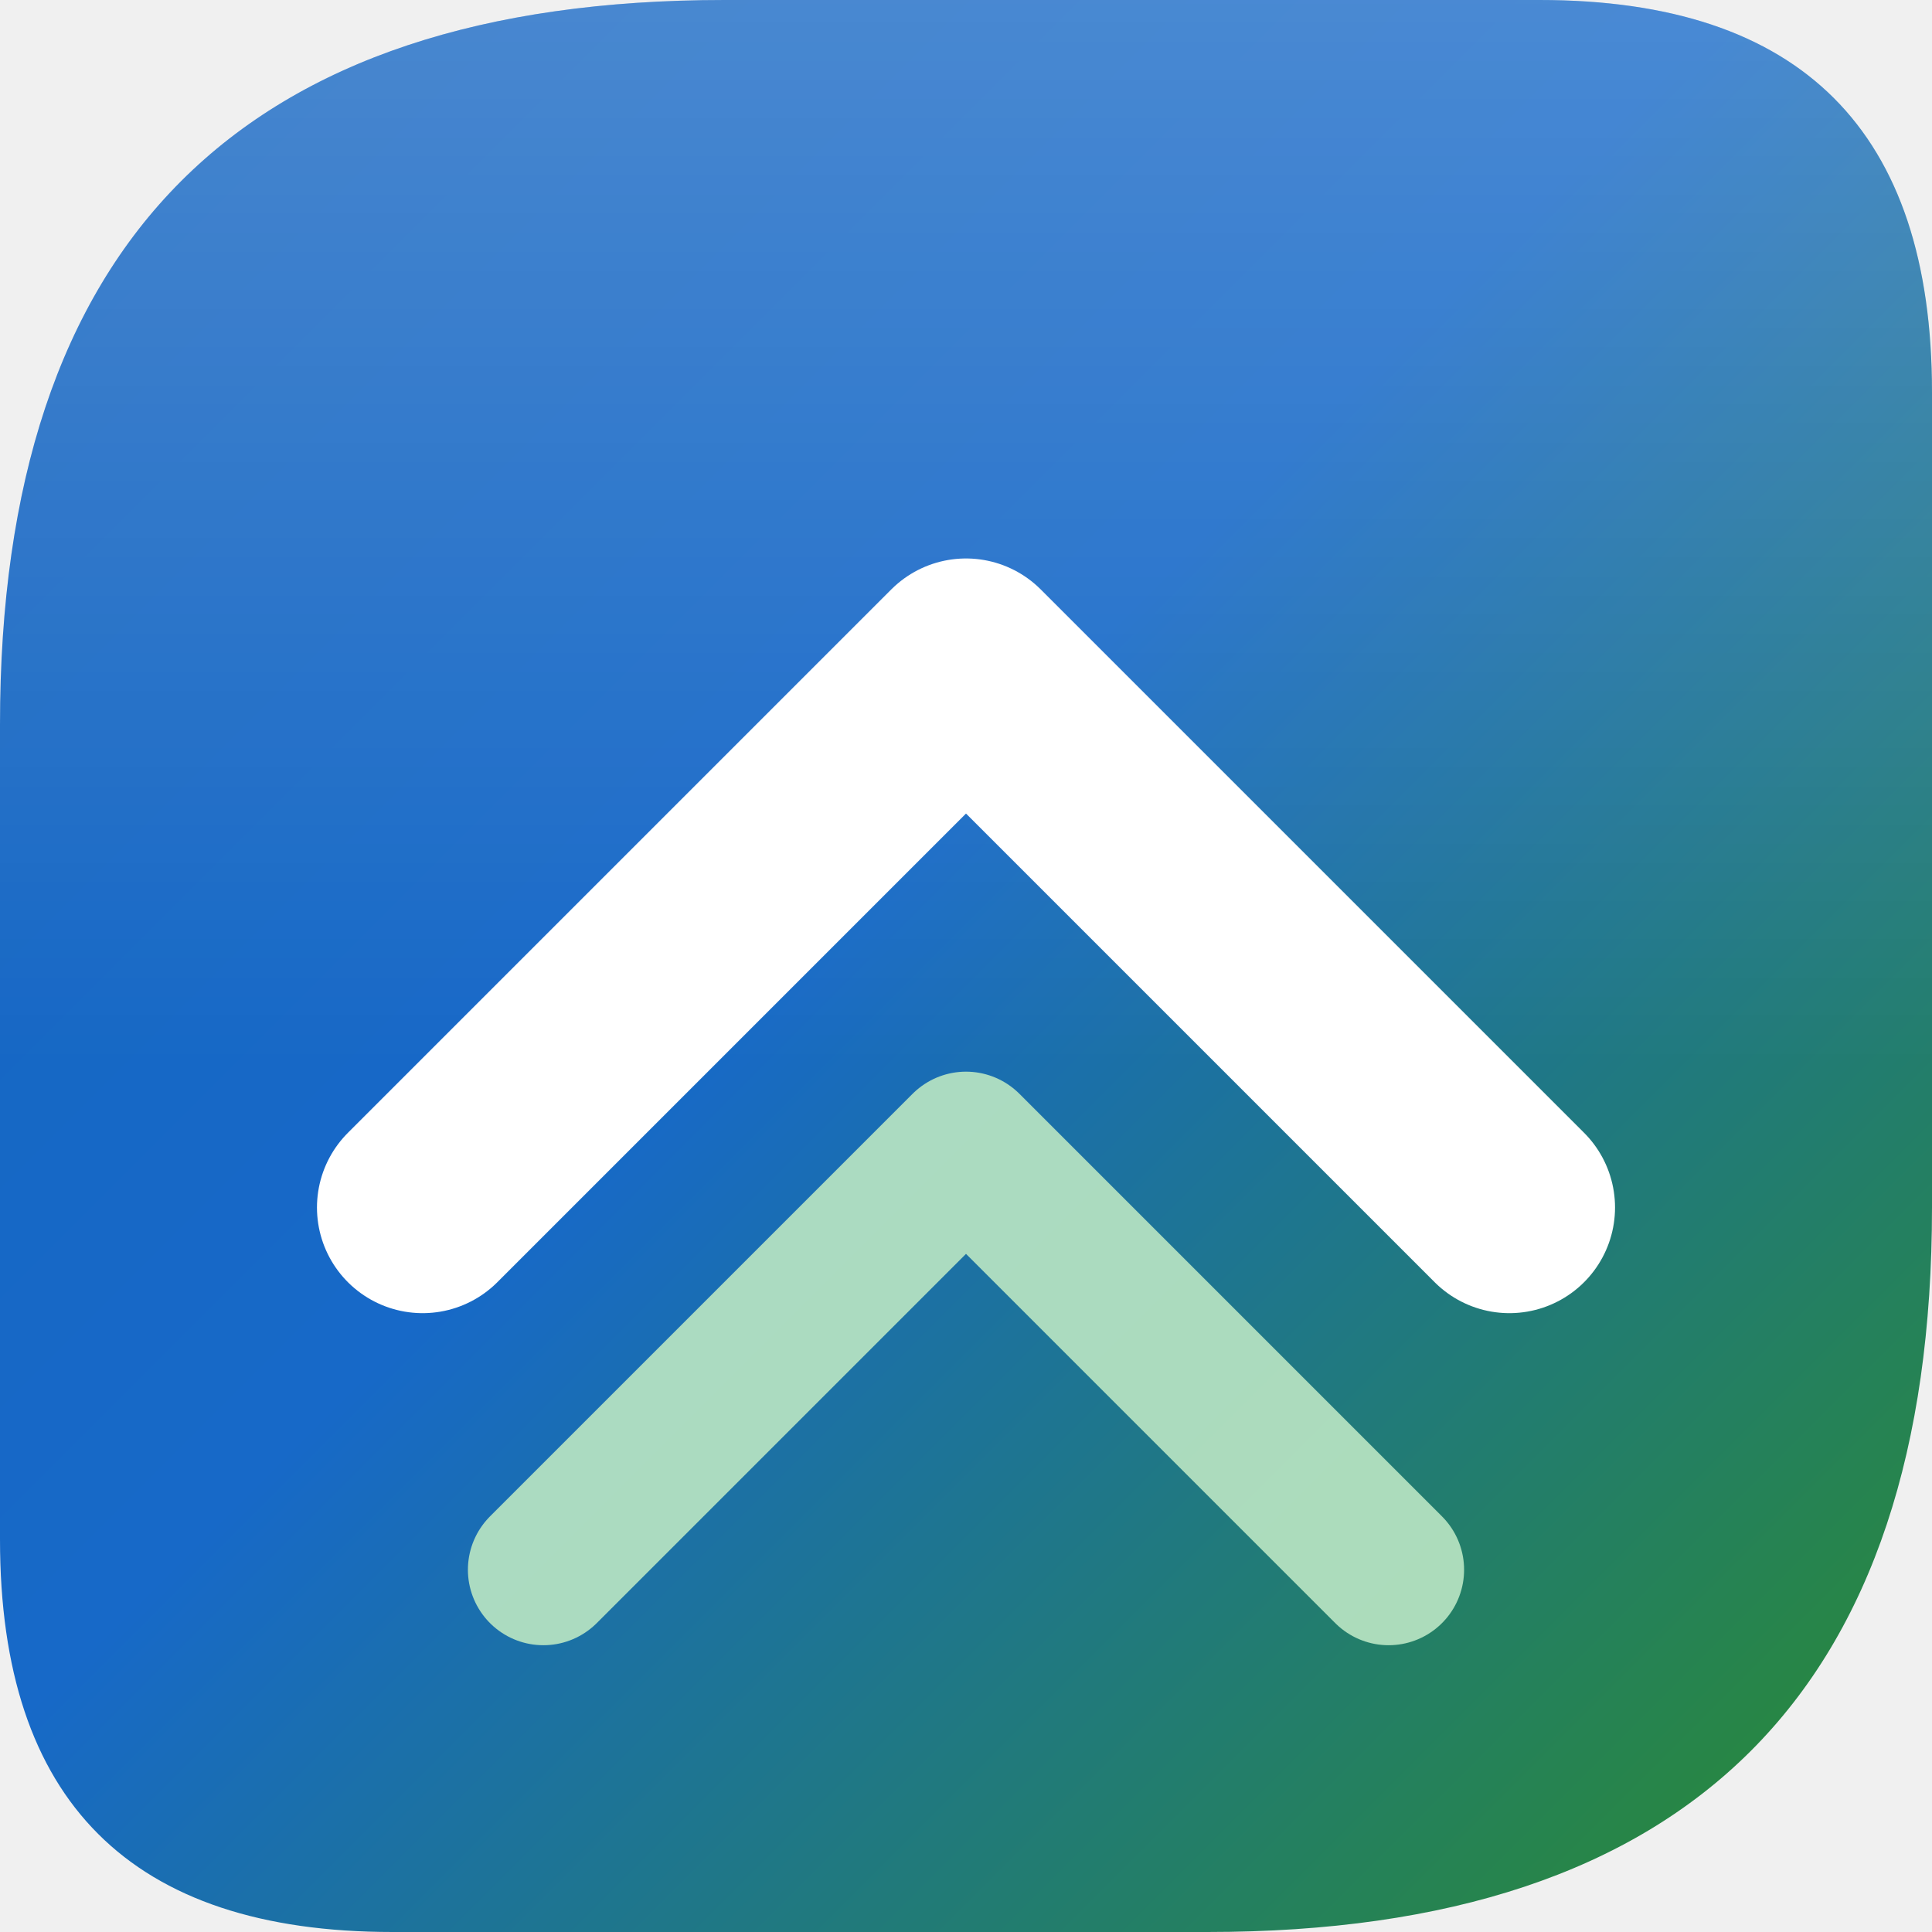
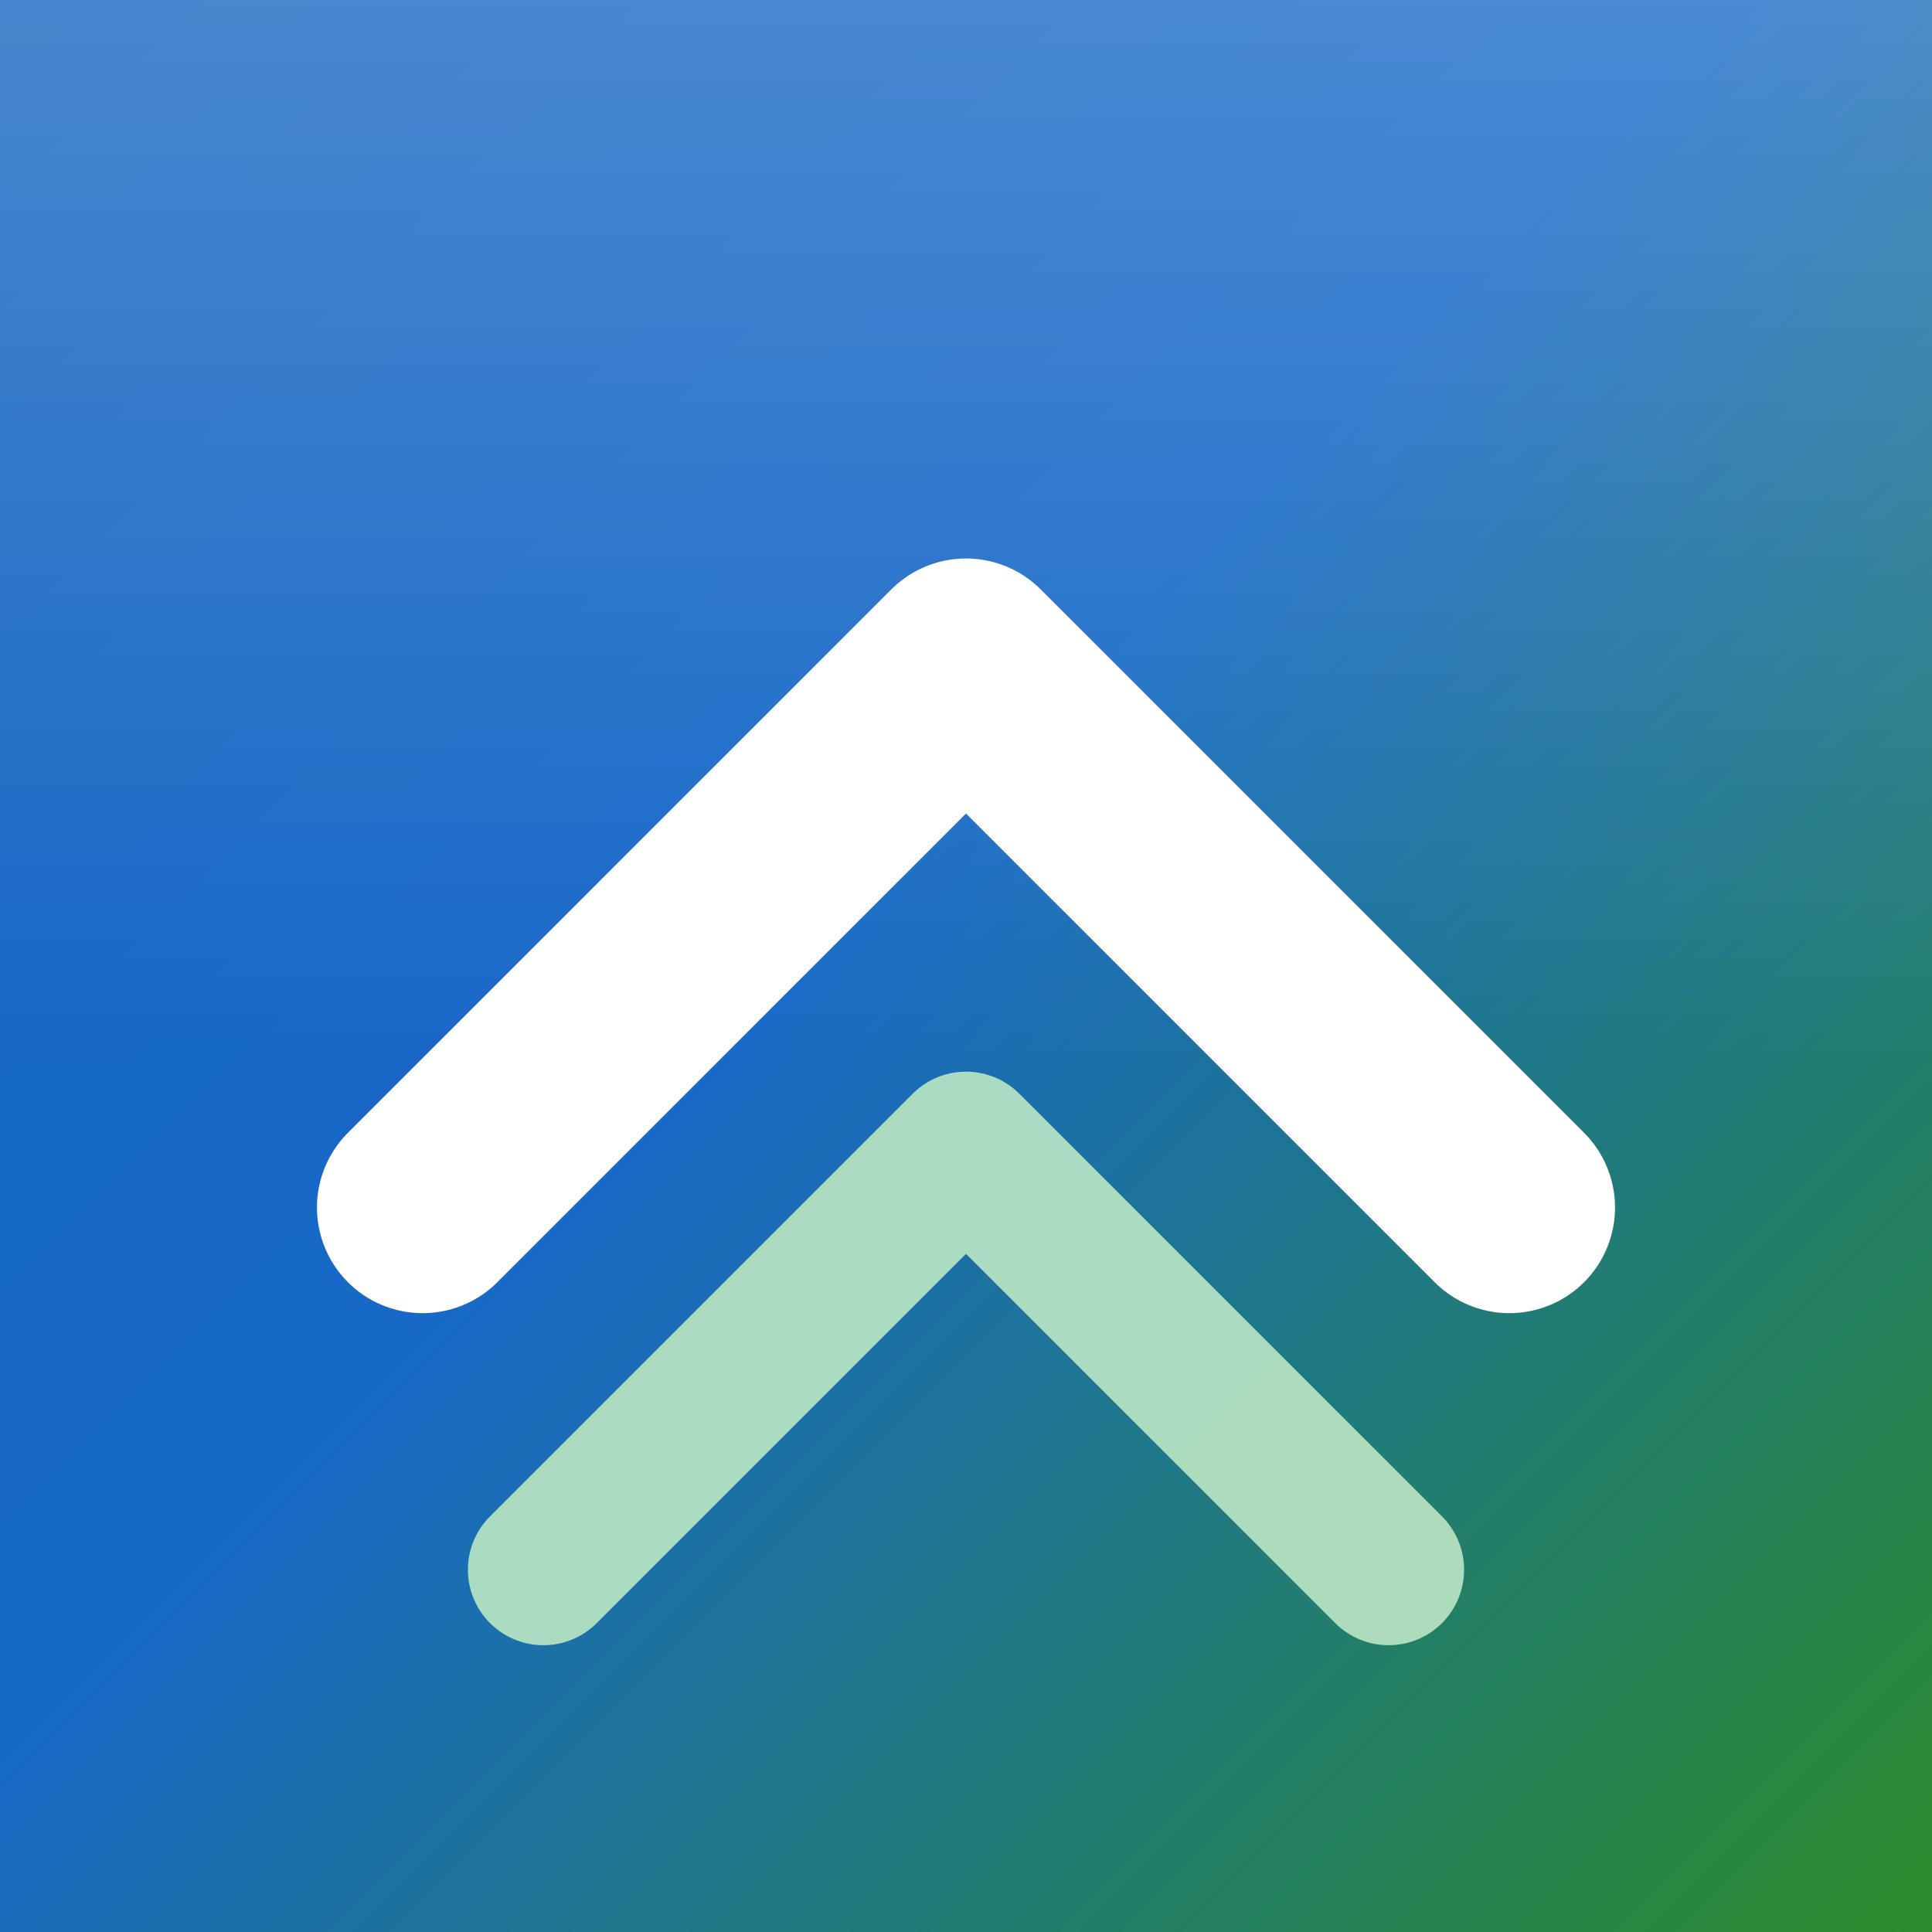
<svg xmlns="http://www.w3.org/2000/svg" width="180" height="180" viewBox="0 0 64 64">
  <defs>
    <linearGradient id="bg" x1="0%" y1="0%" x2="100%" y2="100%">
      <stop offset="0%" stop-color="#1565C0" />
      <stop offset="45%" stop-color="#1769C8" />
      <stop offset="100%" stop-color="#2B8C29" />
    </linearGradient>
    <linearGradient id="gloss" x1="0%" y1="0%" x2="0%" y2="100%">
      <stop offset="0%" stop-color="#ffffff" stop-opacity="0.22" />
      <stop offset="55%" stop-color="#ffffff" stop-opacity="0" />
    </linearGradient>
  </defs>
-   <path d="M 24,0 H 51 Q 64,0 64,13 V 40 Q 64,64 40,64 H 13 Q 0,64 0,51 V 24 Q 0,0 24,0 Z" fill="url(#bg)" />
-   <path d="M 24,0 H 51 Q 64,0 64,13 V 40 Q 64,64 40,64 H 13 Q 0,64 0,51 V 24 Q 0,0 24,0 Z" fill="url(#gloss)" />
+   <rect width="64" height="64" fill="url(#bg)" />
+   <rect width="64" height="64" fill="url(#gloss)" />
  <g fill="none" stroke-linecap="round" stroke-linejoin="round">
    <path d="M14 40 L32 22 L50 40" stroke="#ffffff" stroke-width="7" />
    <path d="M18 52 L32 38 L46 52" stroke="#B7E4C2" stroke-width="5" opacity="0.92" />
  </g>
</svg>
